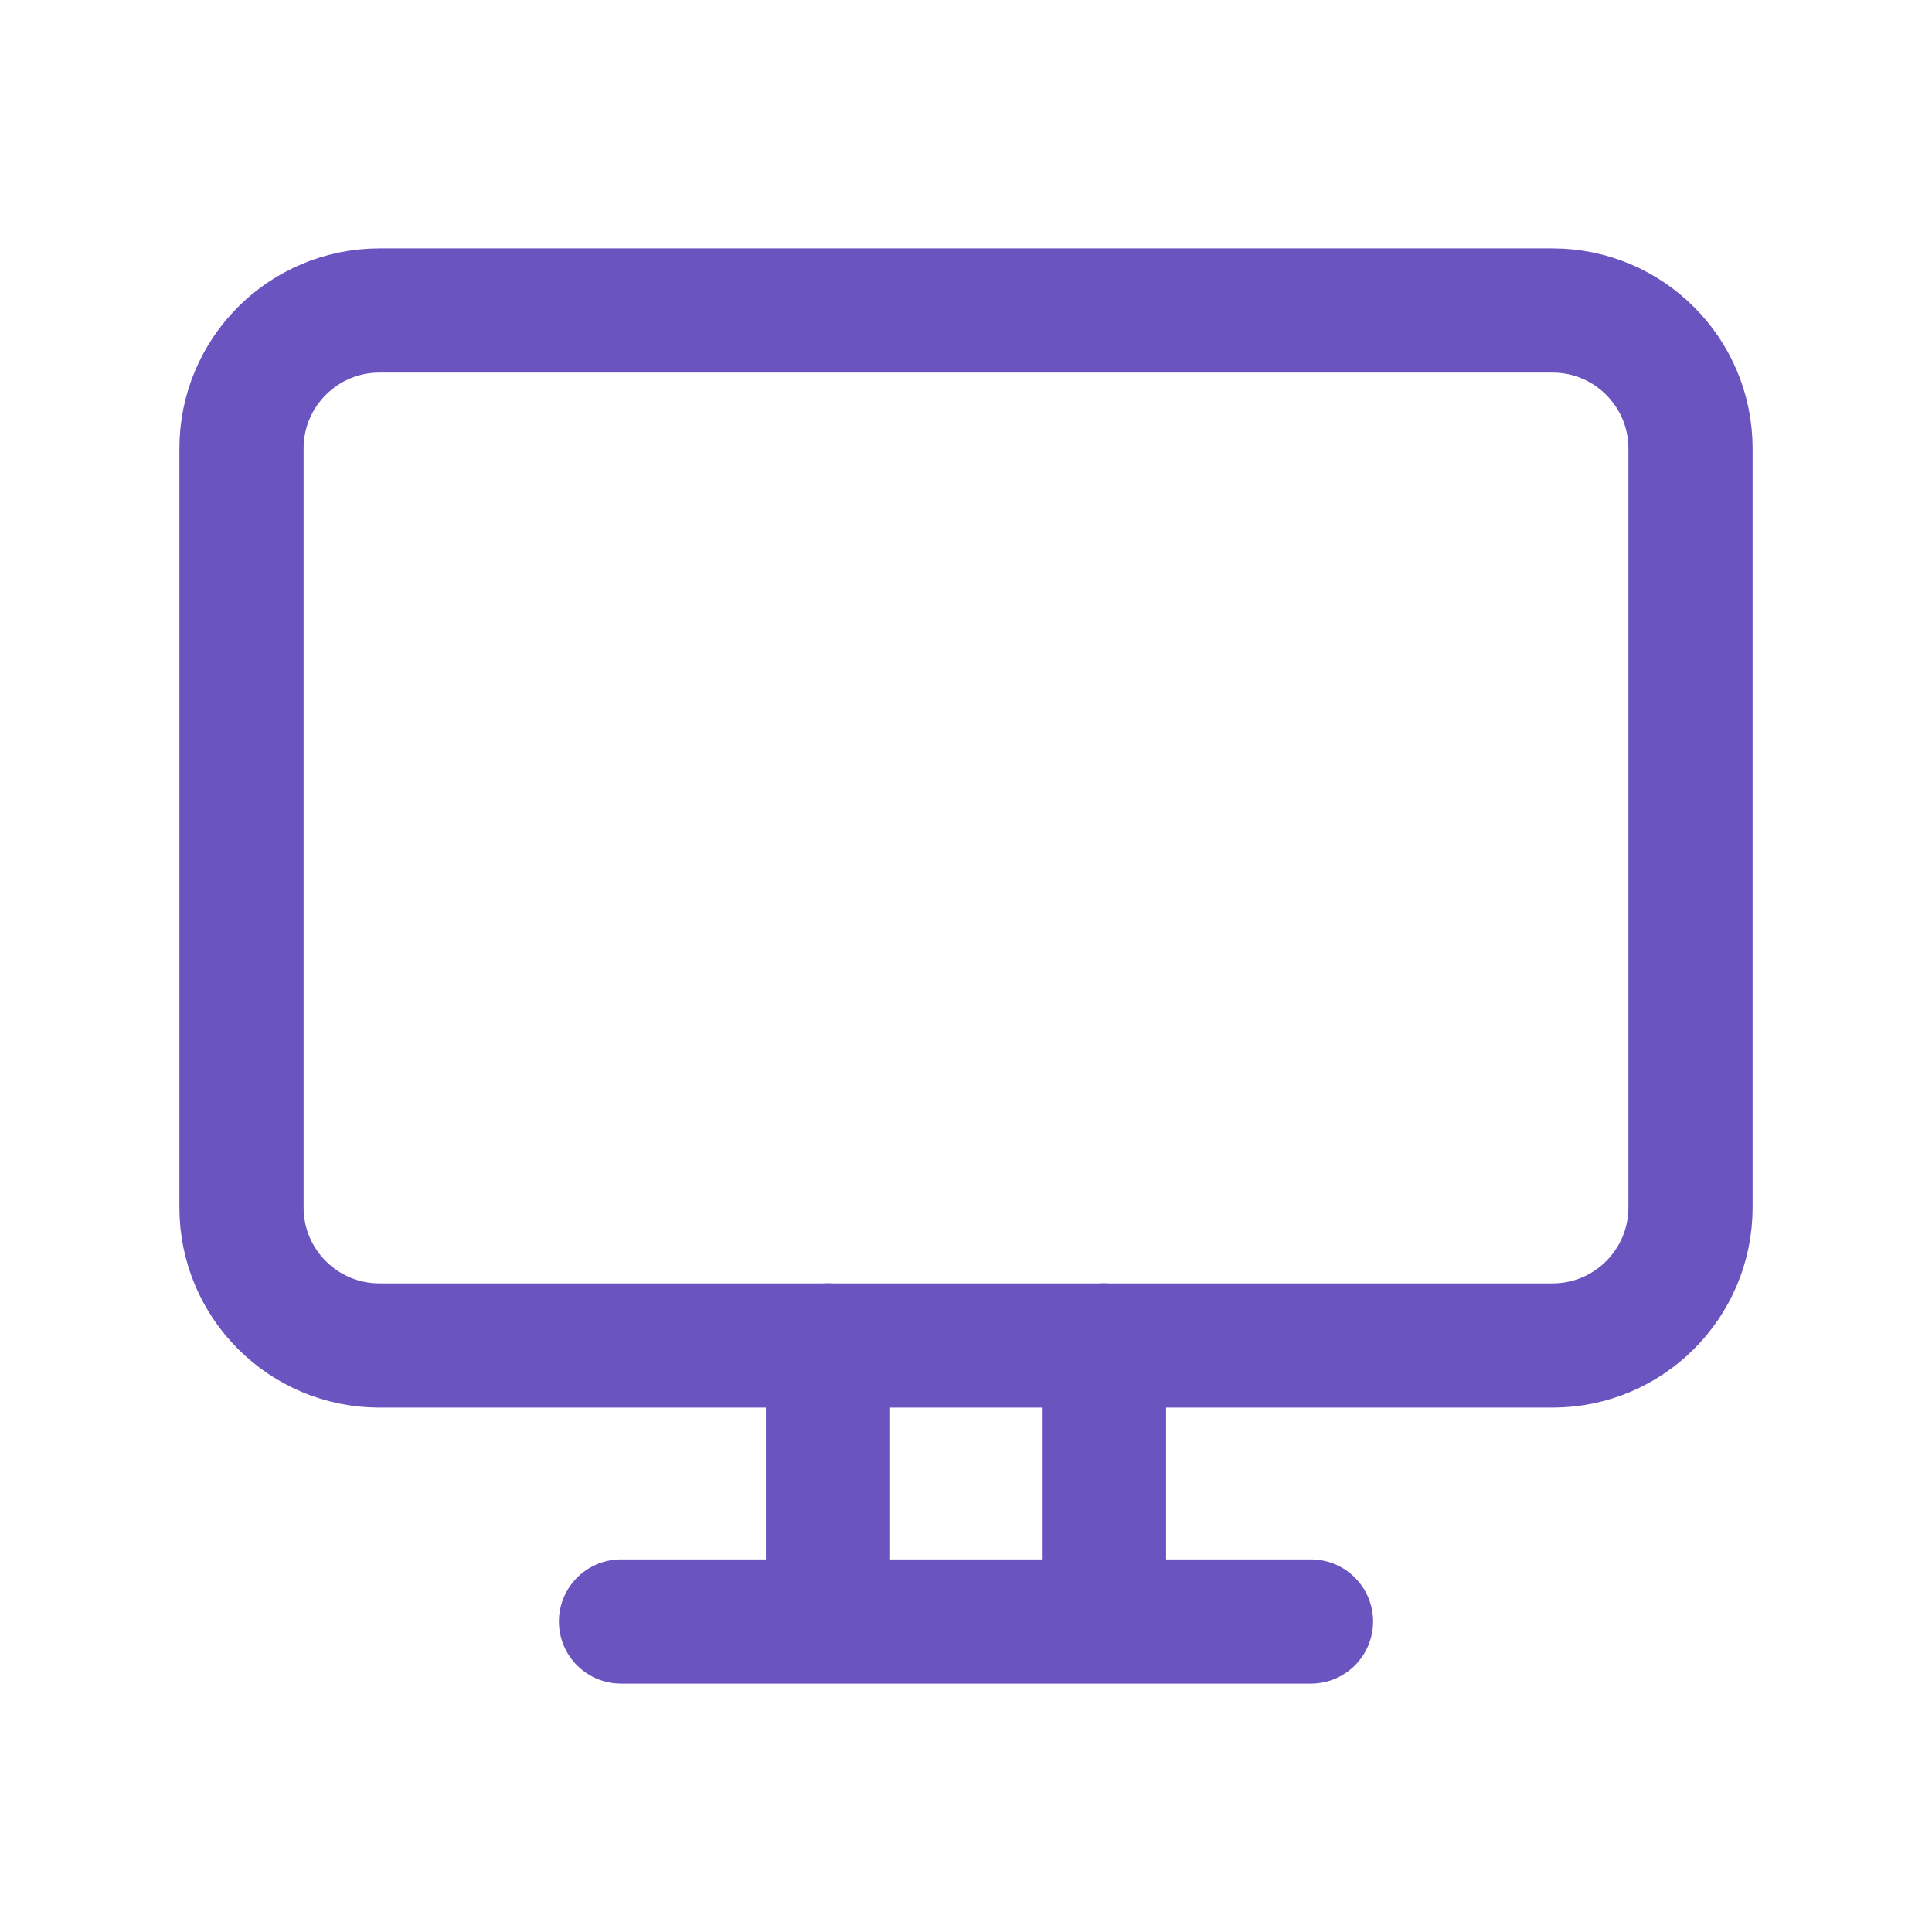
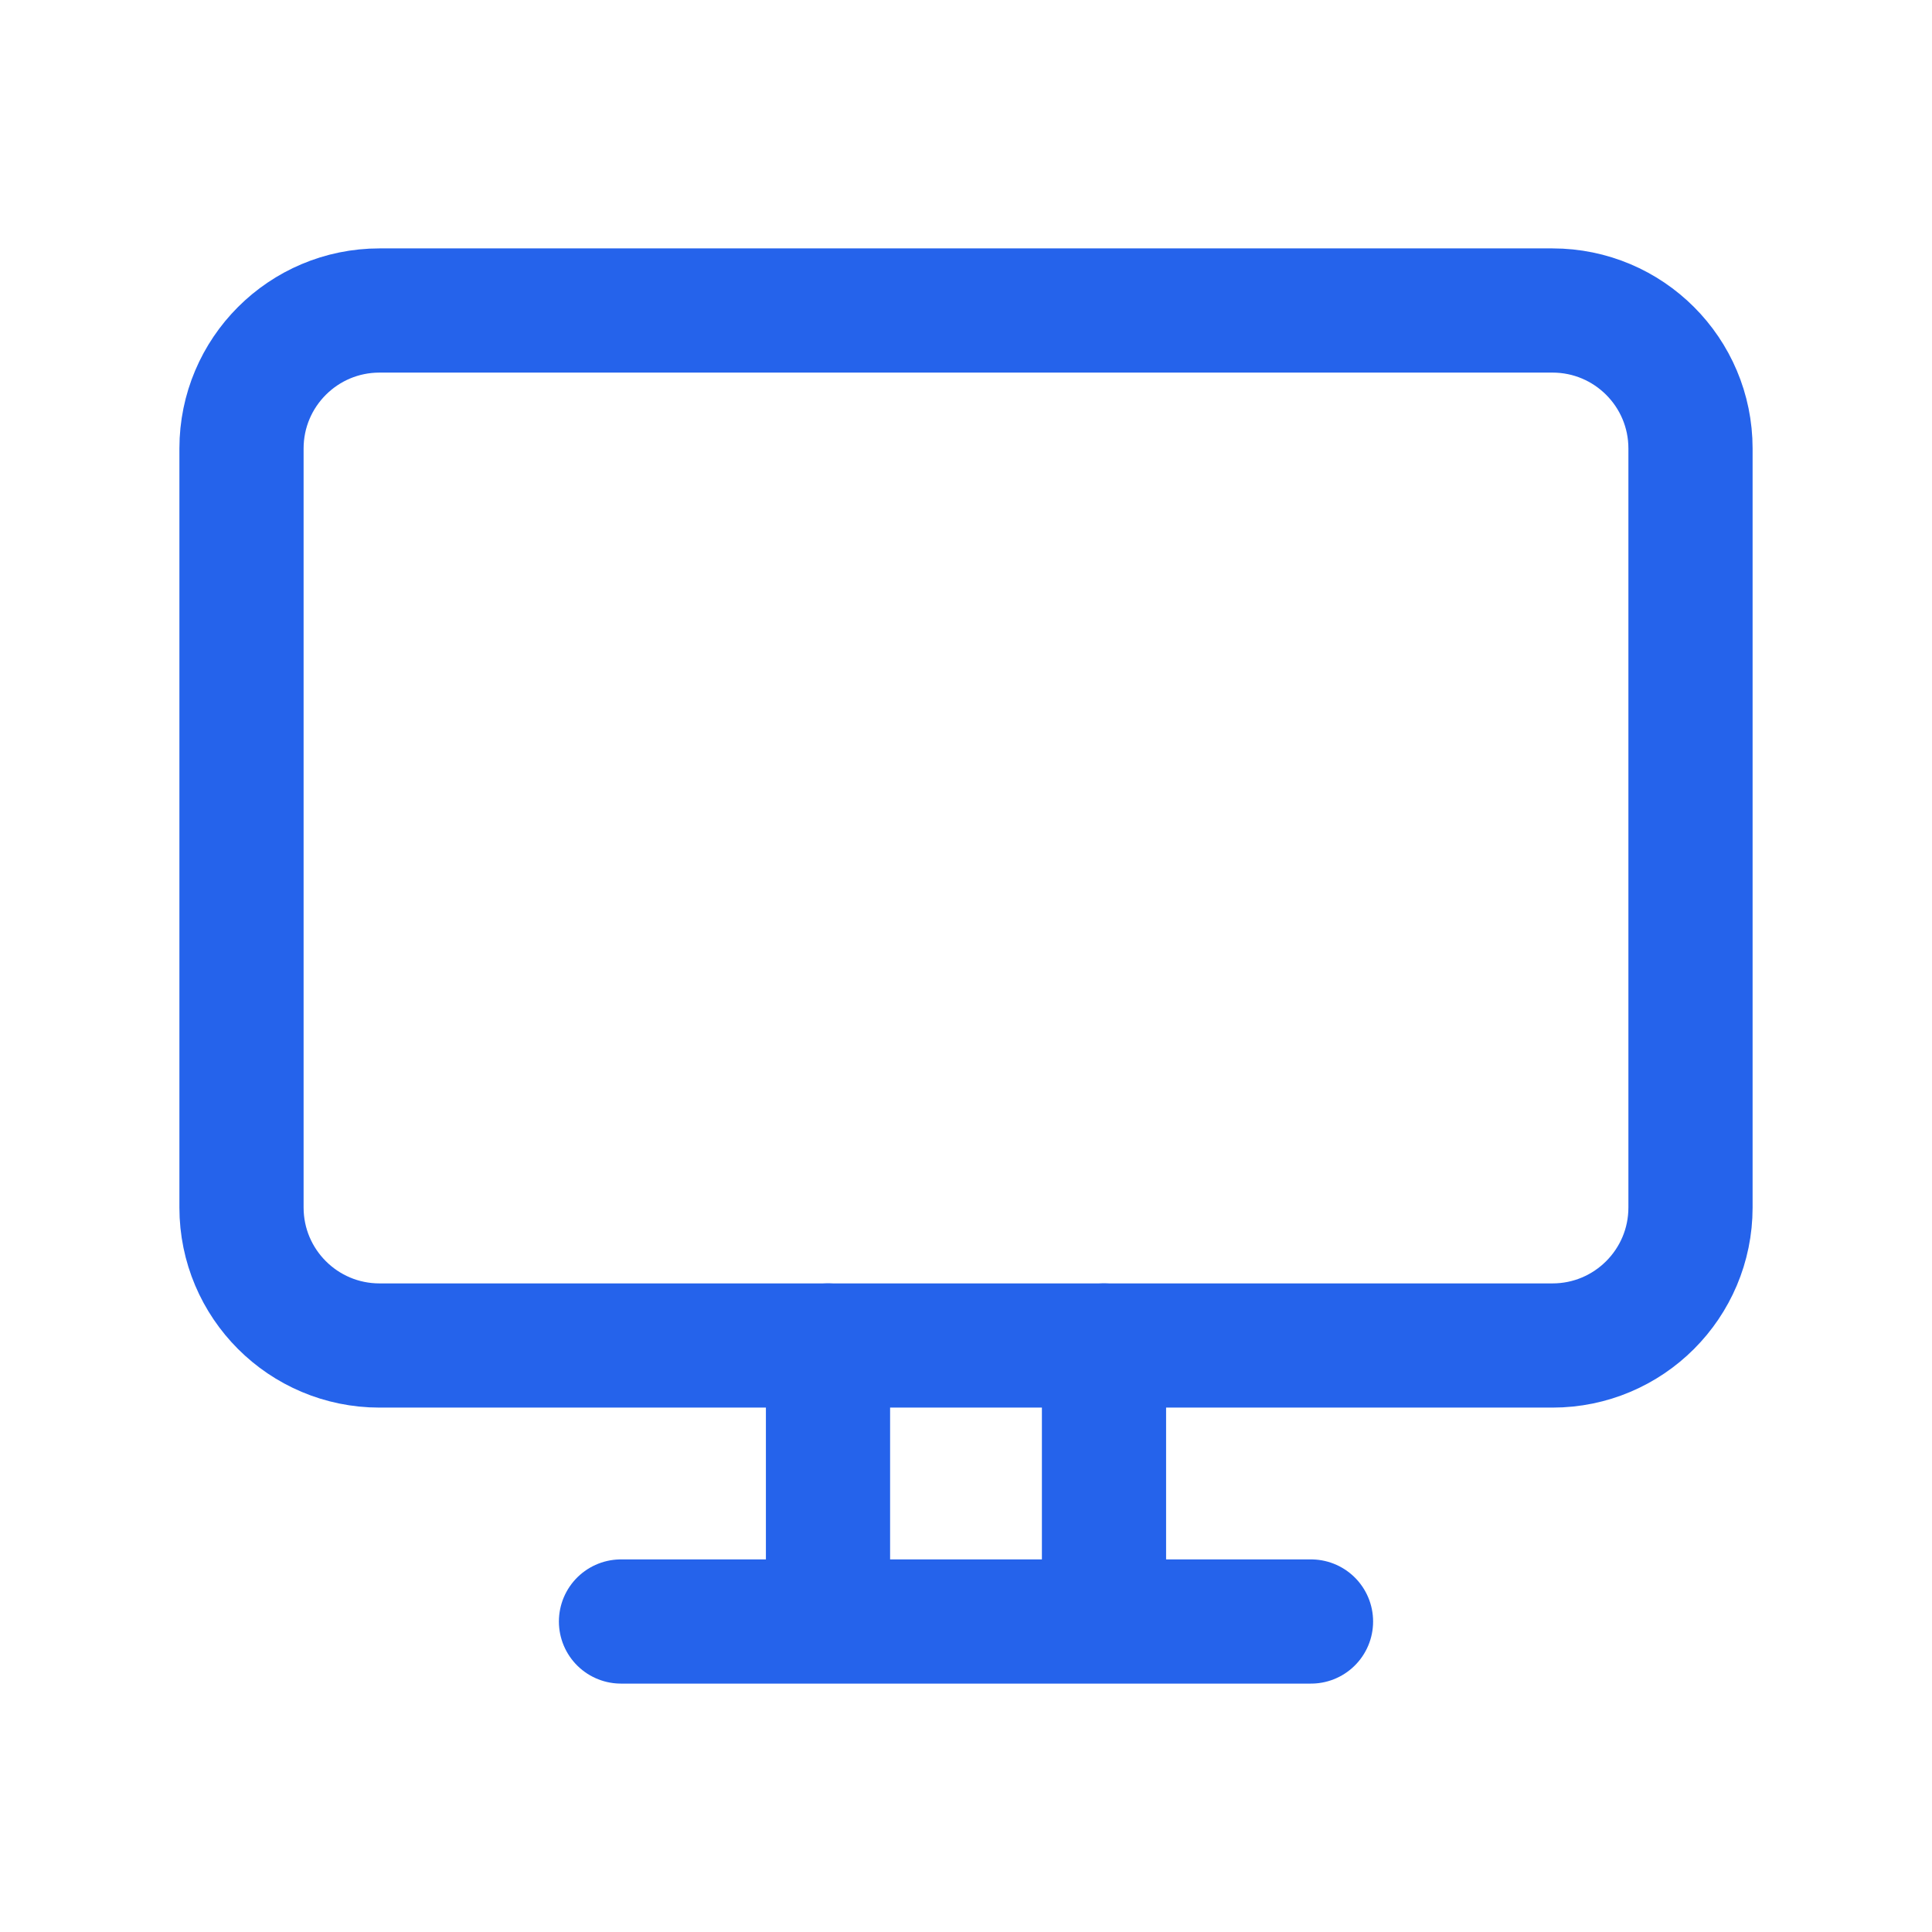
- <svg xmlns="http://www.w3.org/2000/svg" viewBox="0 0 28 28" fill="none" stroke="#6954C0" stroke-width="1.8" stroke-linecap="round" stroke-linejoin="round" aria-hidden="true">
+ <svg xmlns="http://www.w3.org/2000/svg" viewBox="0 0 28 28" fill="none" stroke="#2563EB" stroke-width="1.8" stroke-linecap="round" stroke-linejoin="round" aria-hidden="true">
  <rect x="3.5" y="4.5" width="21" height="15" rx="2" />
  <path d="M9 23.5h10M12 19.5v4M16 19.5v4" />
</svg>
